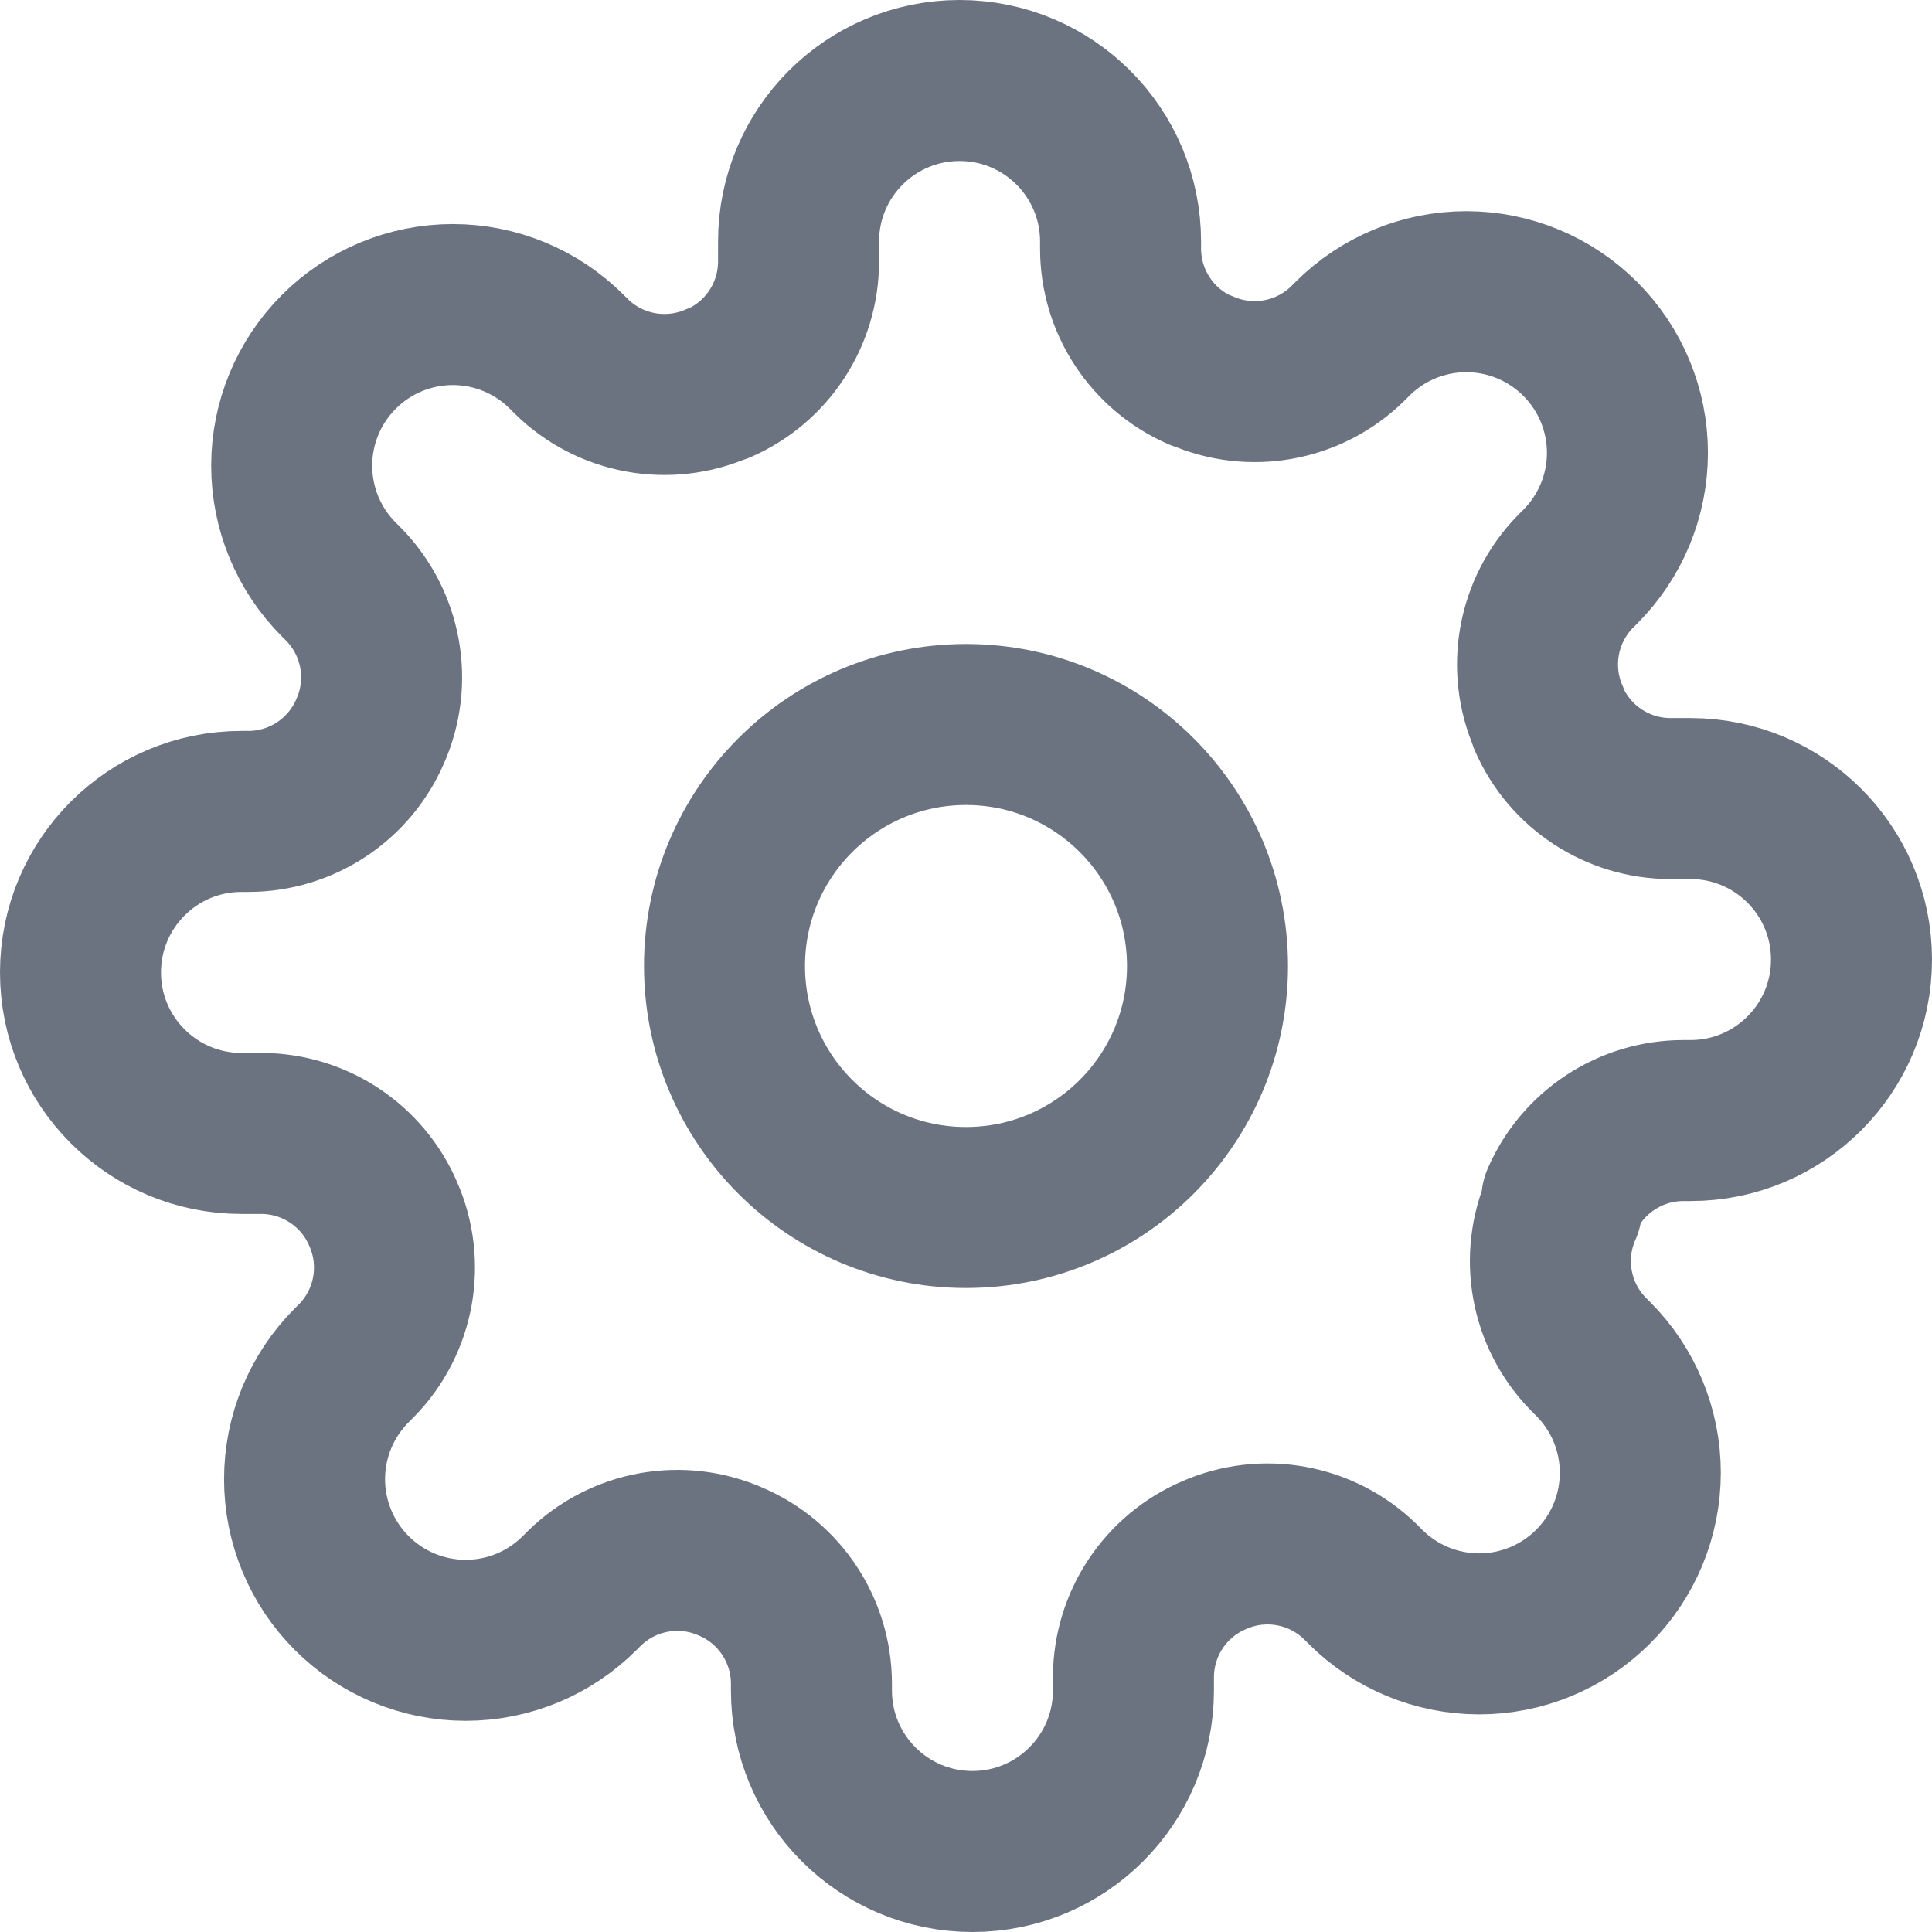
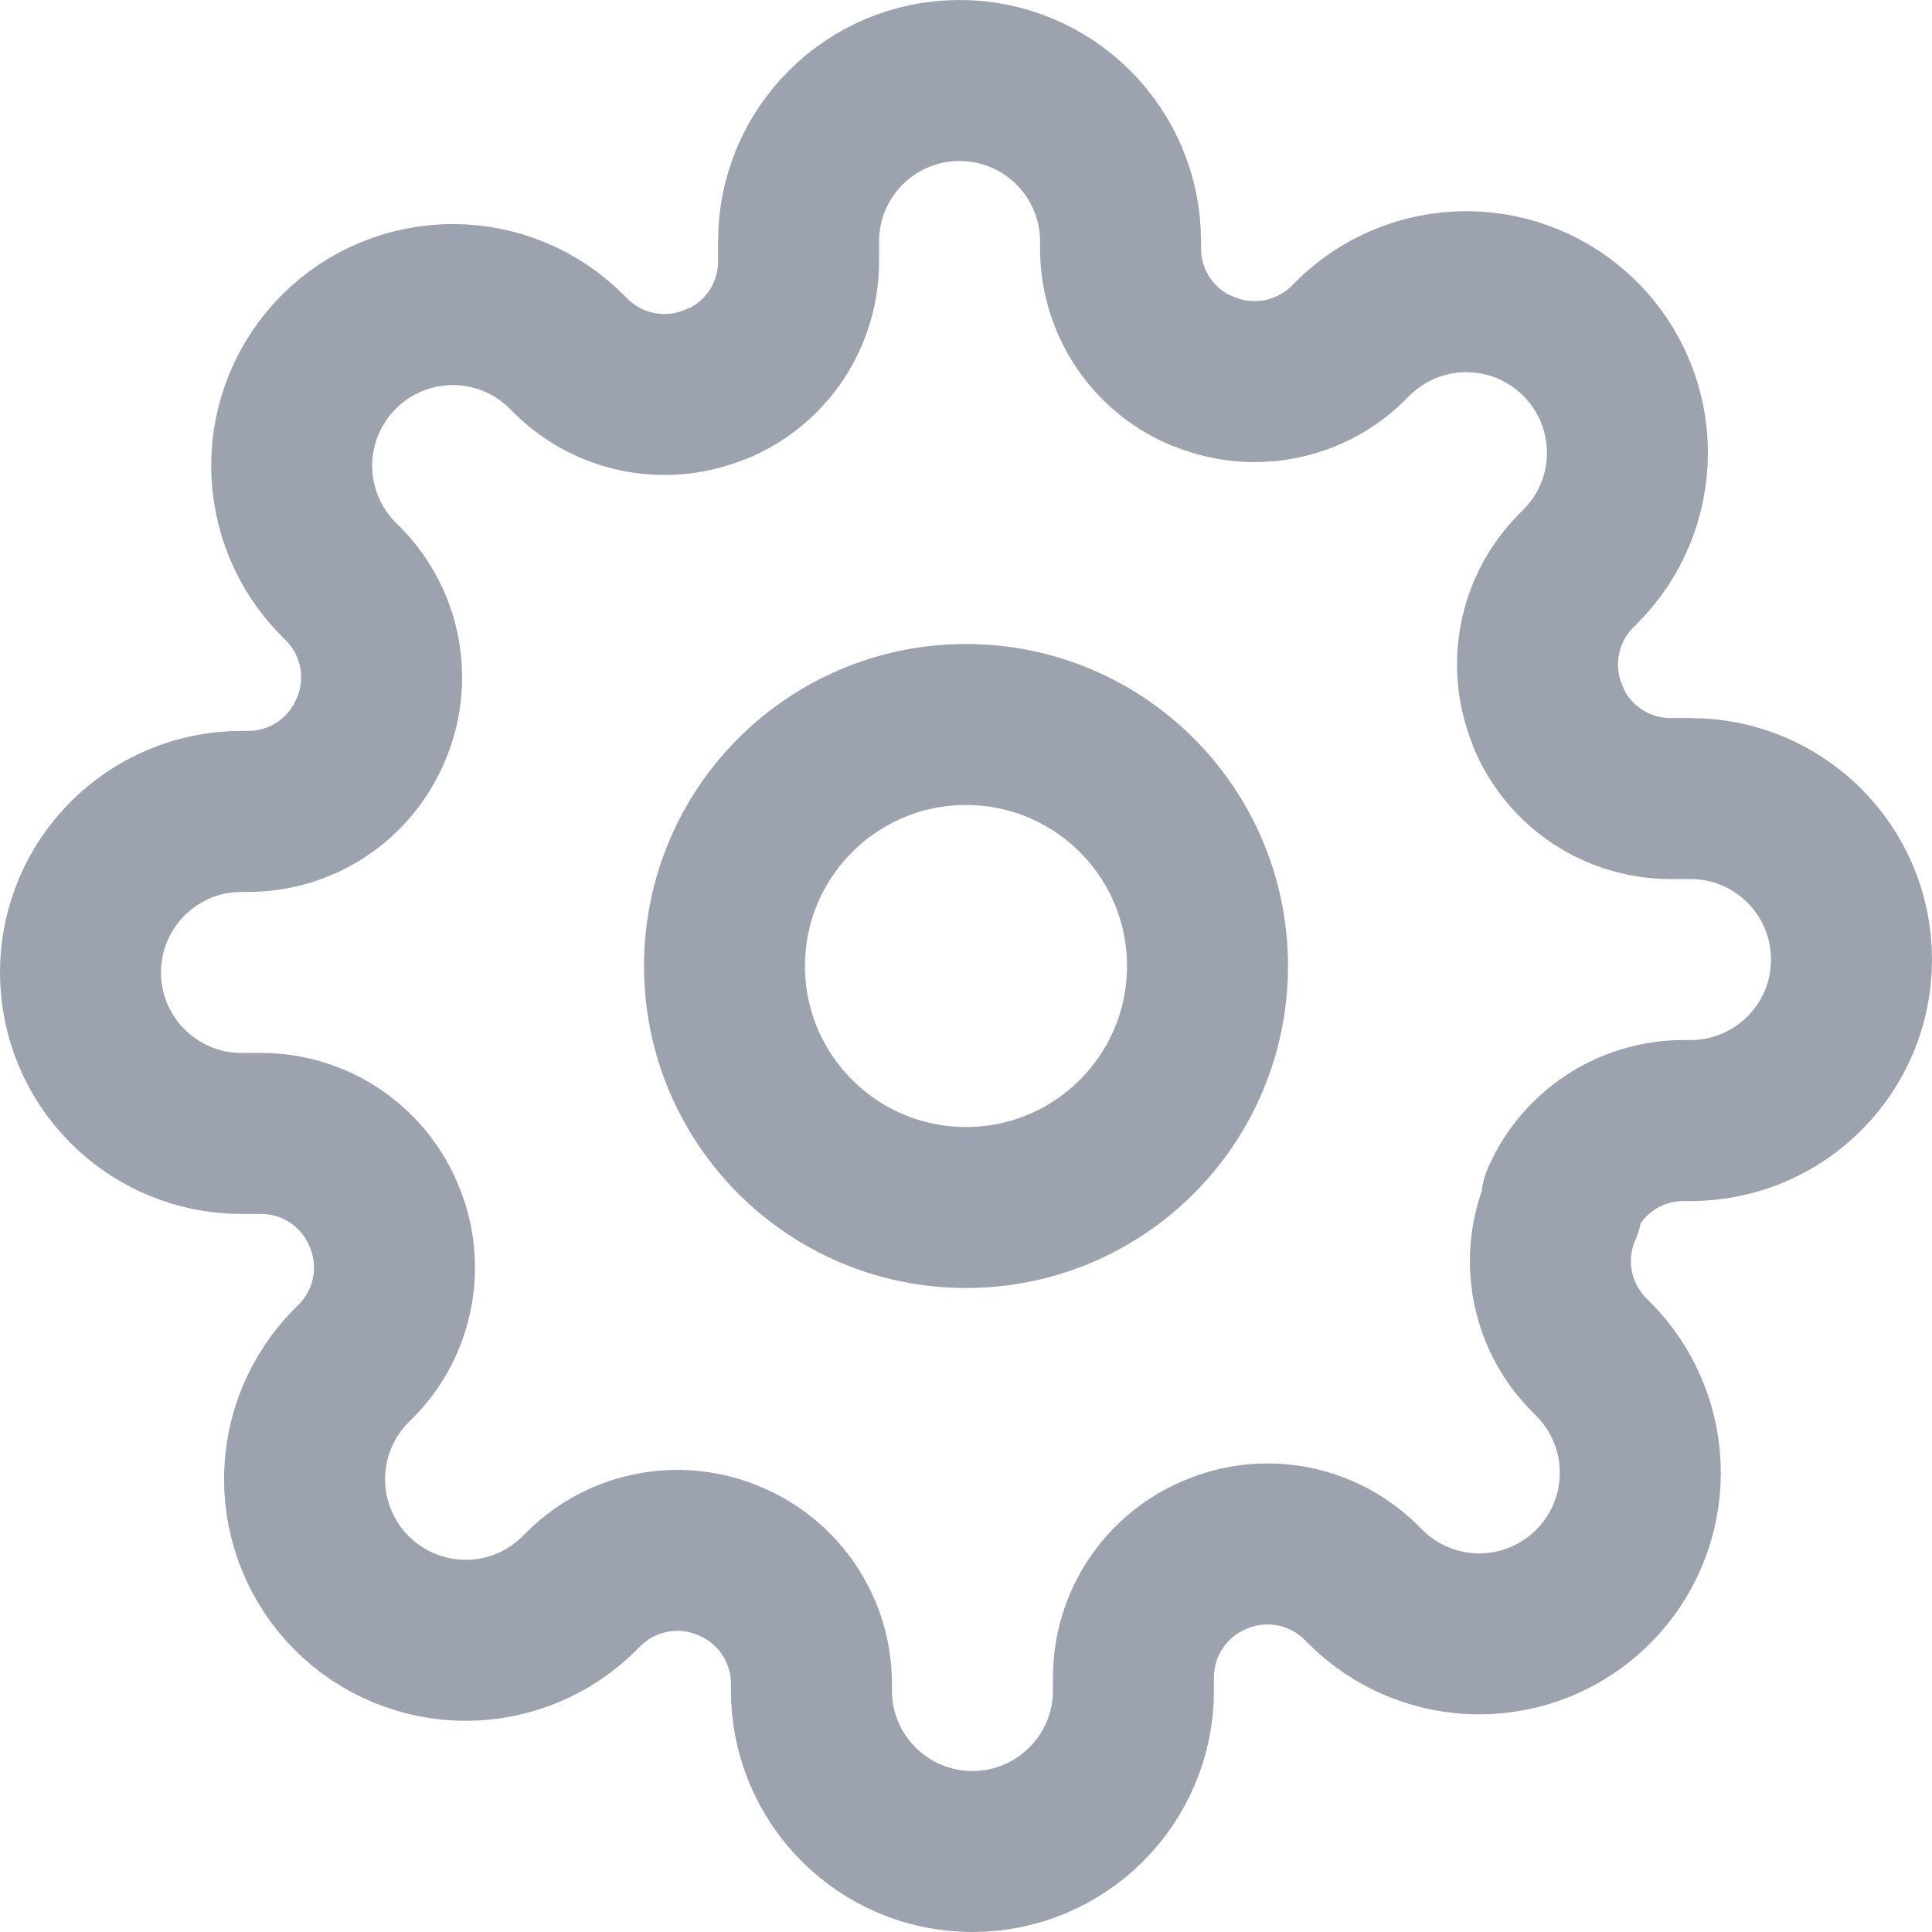
- <svg xmlns="http://www.w3.org/2000/svg" viewBox="0 0 24 24" fill="none" stroke="#6B7280" stroke-width="2" stroke-linecap="round" stroke-linejoin="round">
+ <svg xmlns="http://www.w3.org/2000/svg" viewBox="0 0 24 24" fill="none" stroke="#9CA3AF" stroke-width="2" stroke-linecap="round" stroke-linejoin="round">
  <circle cx="12" cy="12" r="3" />
  <path d="M19.4 15a1.65 1.65 0 0 0 .33 1.82l.06.06a2 2 0 0 1 0 2.83 2 2 0 0 1-2.83 0l-.06-.06a1.65 1.65 0 0 0-1.82-.33 1.65 1.65 0 0 0-1 1.51V21a2 2 0 0 1-4 0v-.09a1.65 1.65 0 0 0-1-1.51 1.65 1.65 0 0 0-1.82.33l-.06.06a2 2 0 0 1-2.83 0 2 2 0 0 1 0-2.83l.06-.06a1.65 1.65 0 0 0 .33-1.82 1.65 1.65 0 0 0-1.51-1H3a2 2 0 0 1 0-4h.09a1.65 1.65 0 0 0 1.51-1 1.65 1.65 0 0 0-.33-1.82l-.06-.06a2 2 0 0 1 0-2.83 2 2 0 0 1 2.83 0l.06.06a1.65 1.65 0 0 0 1.82.33h.01a1.65 1.65 0 0 0 .99-1.51V3a2 2 0 0 1 4 0v.09a1.65 1.65 0 0 0 .99 1.51h.01a1.65 1.65 0 0 0 1.82-.33l.06-.06a2 2 0 0 1 2.83 0 2 2 0 0 1 0 2.83l-.06.06a1.65 1.65 0 0 0-.33 1.82v.01a1.65 1.65 0 0 0 1.51.99H21a2 2 0 0 1 0 4h-.09a1.65 1.65 0 0 0-1.51.99V15z" />
</svg>
